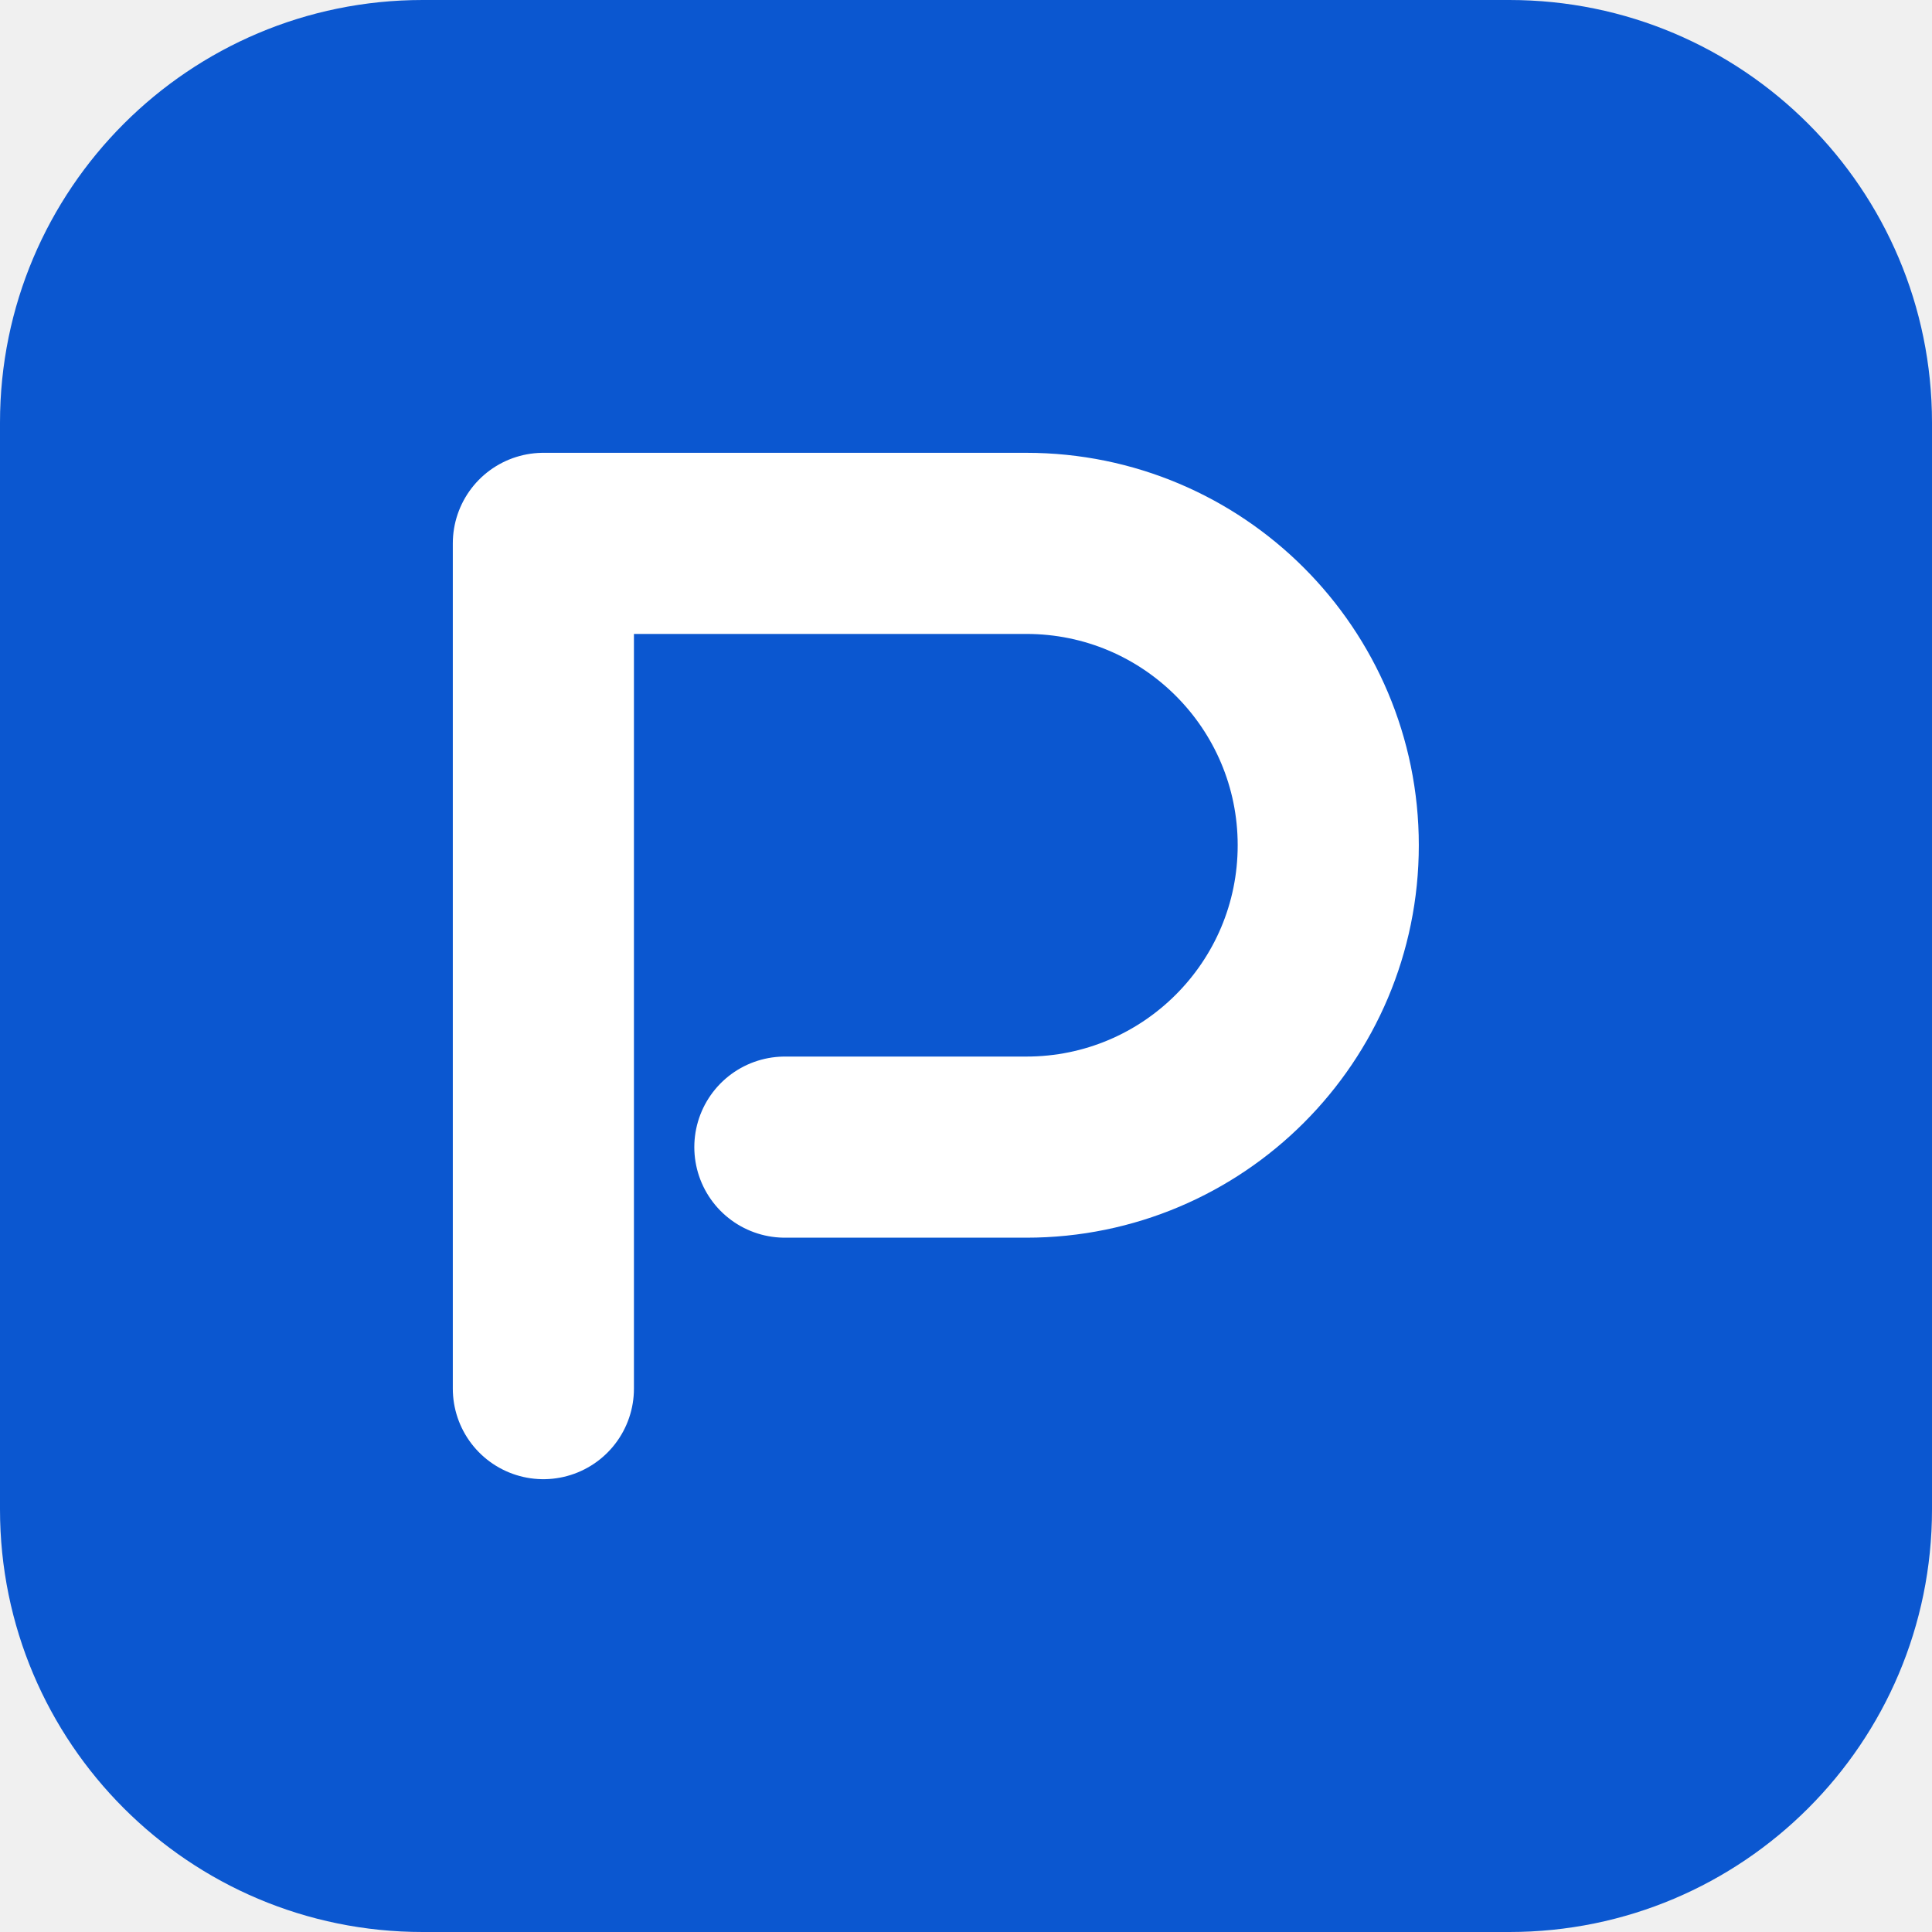
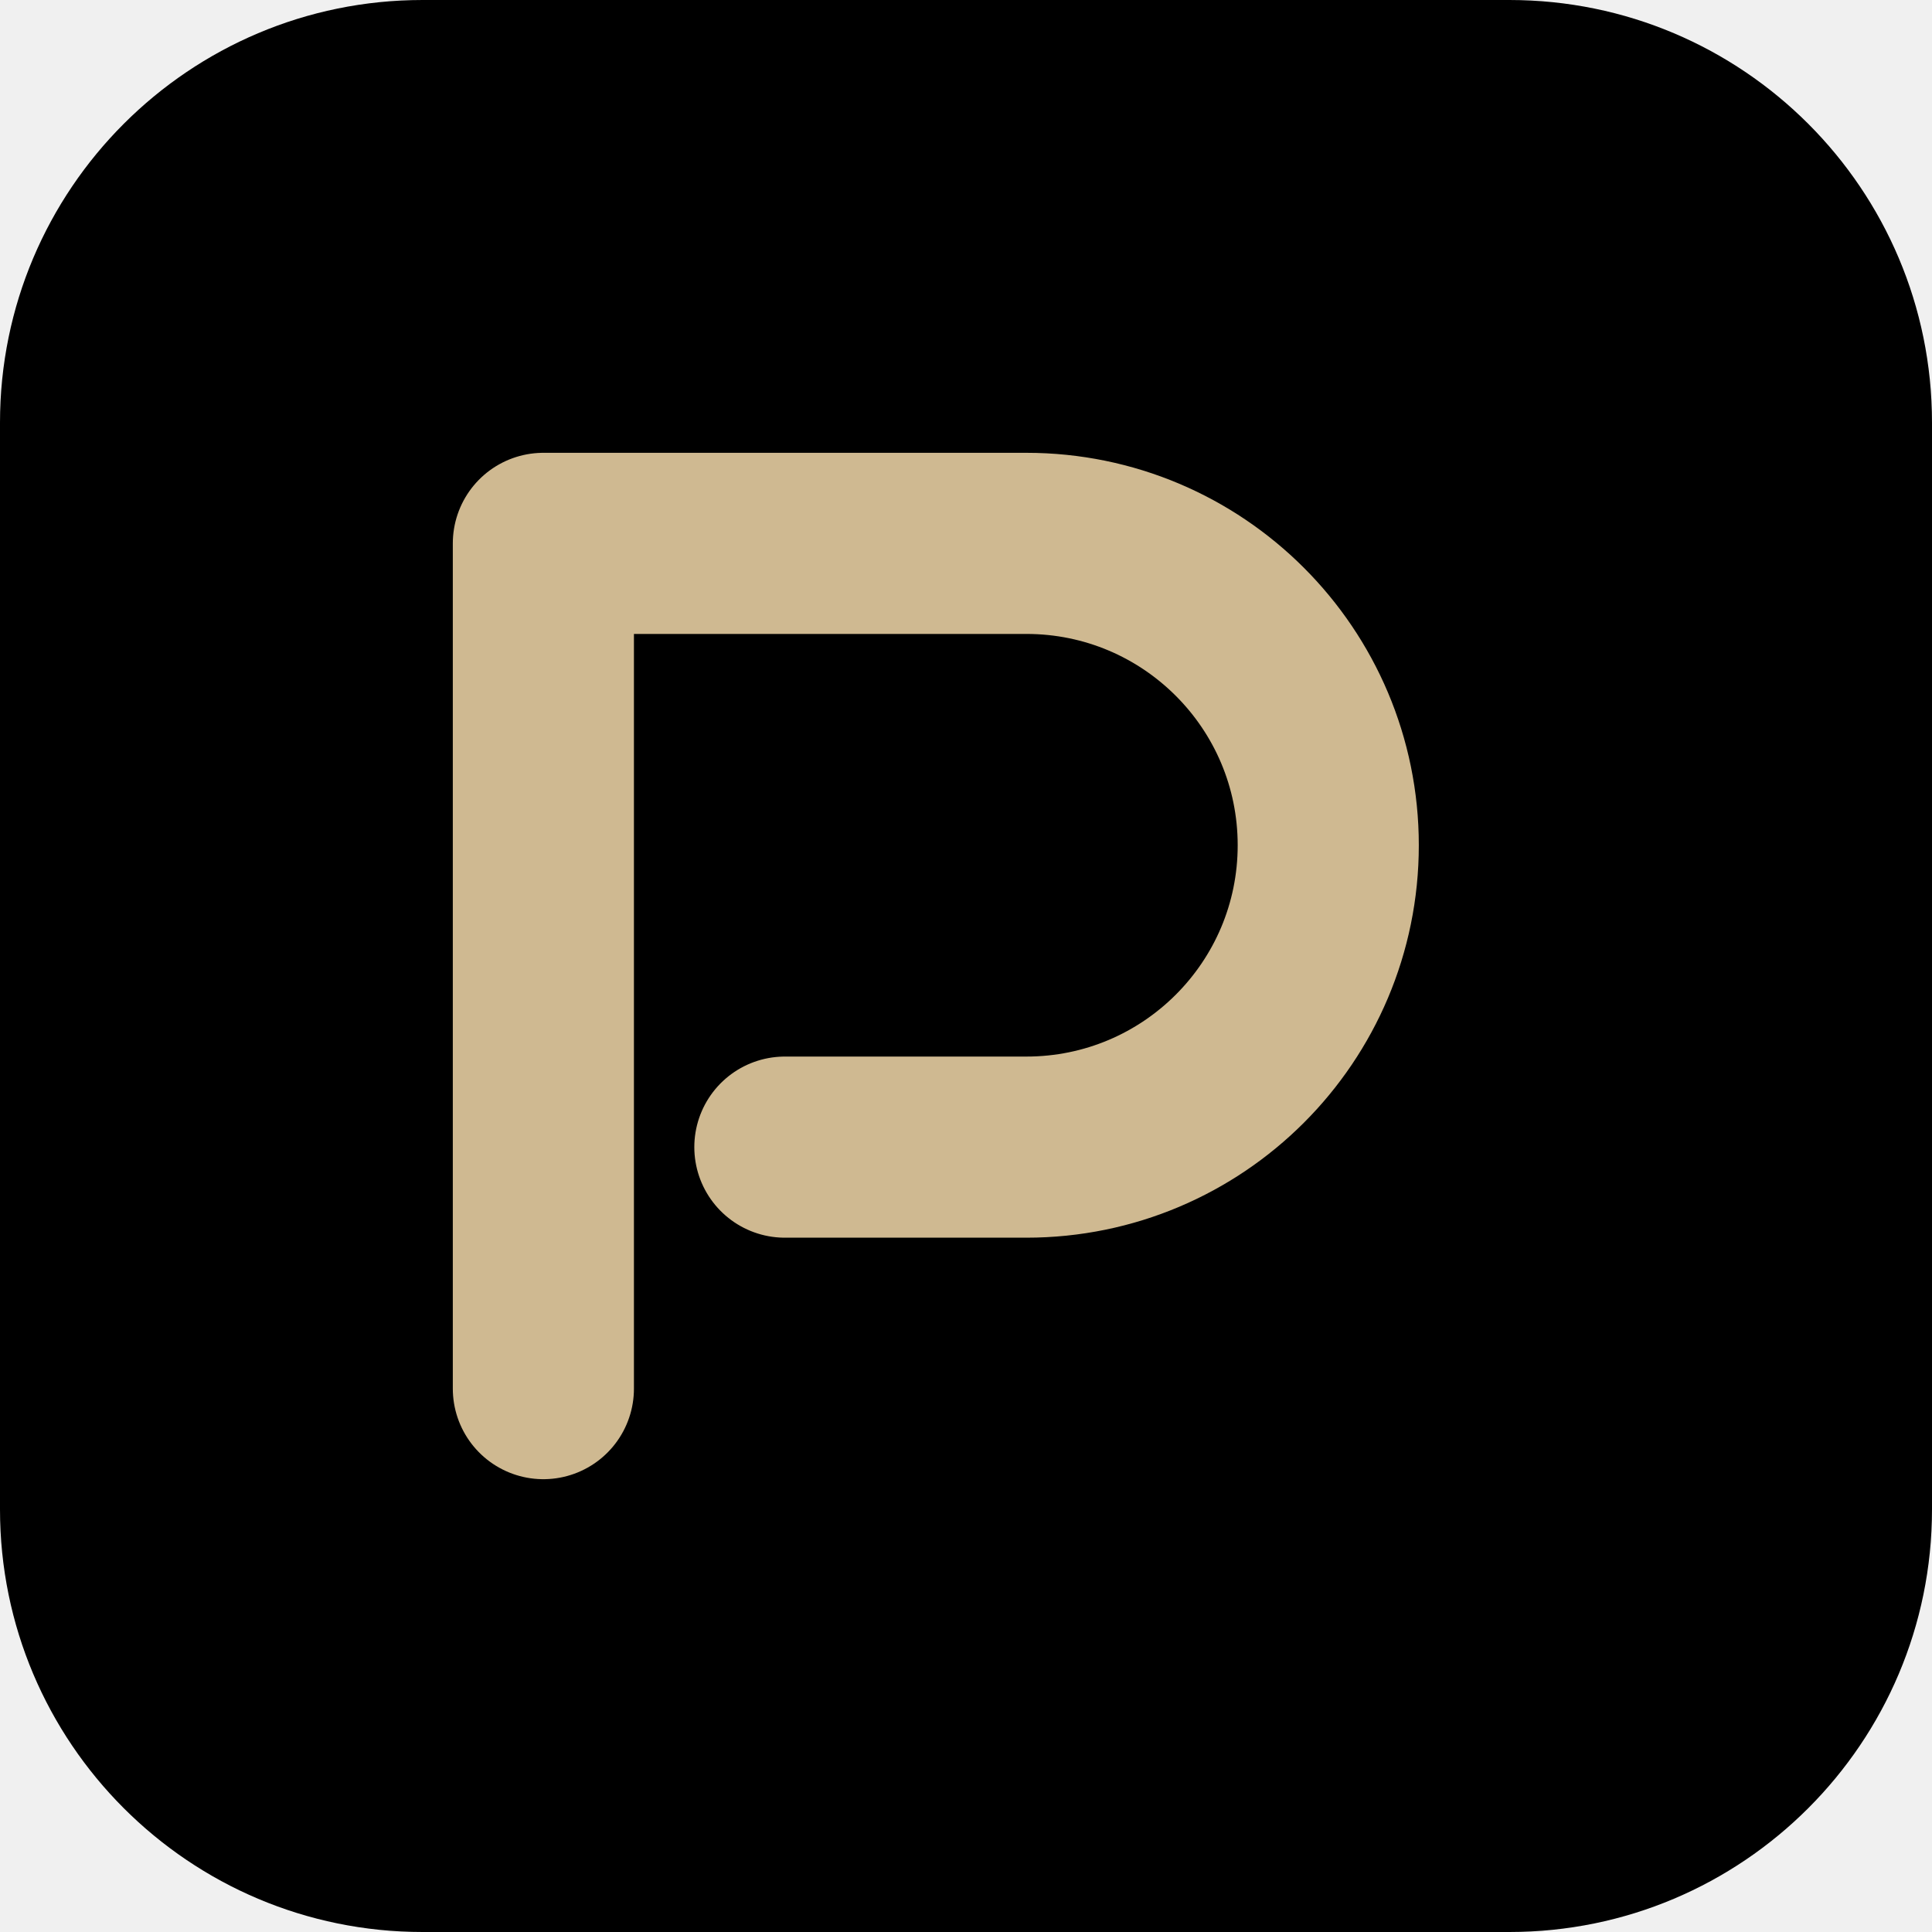
<svg xmlns="http://www.w3.org/2000/svg" viewBox="0 0 32 32">
-   <rect width="32" height="32" rx="7" fill="#0b57d0" />
-   <path d="M9 23V9h8a5 5 0 010 10h-4" fill="none" stroke="#fff" stroke-width="3" stroke-linecap="round" stroke-linejoin="round" />
+   <rect width="32" height="32" rx="7" fill="#000" />
+   <path d="M9 23V9h8a5 5 0 010 10h-4" fill="none" stroke="#cfb991" stroke-width="3" stroke-linecap="round" stroke-linejoin="round" />
</svg>
